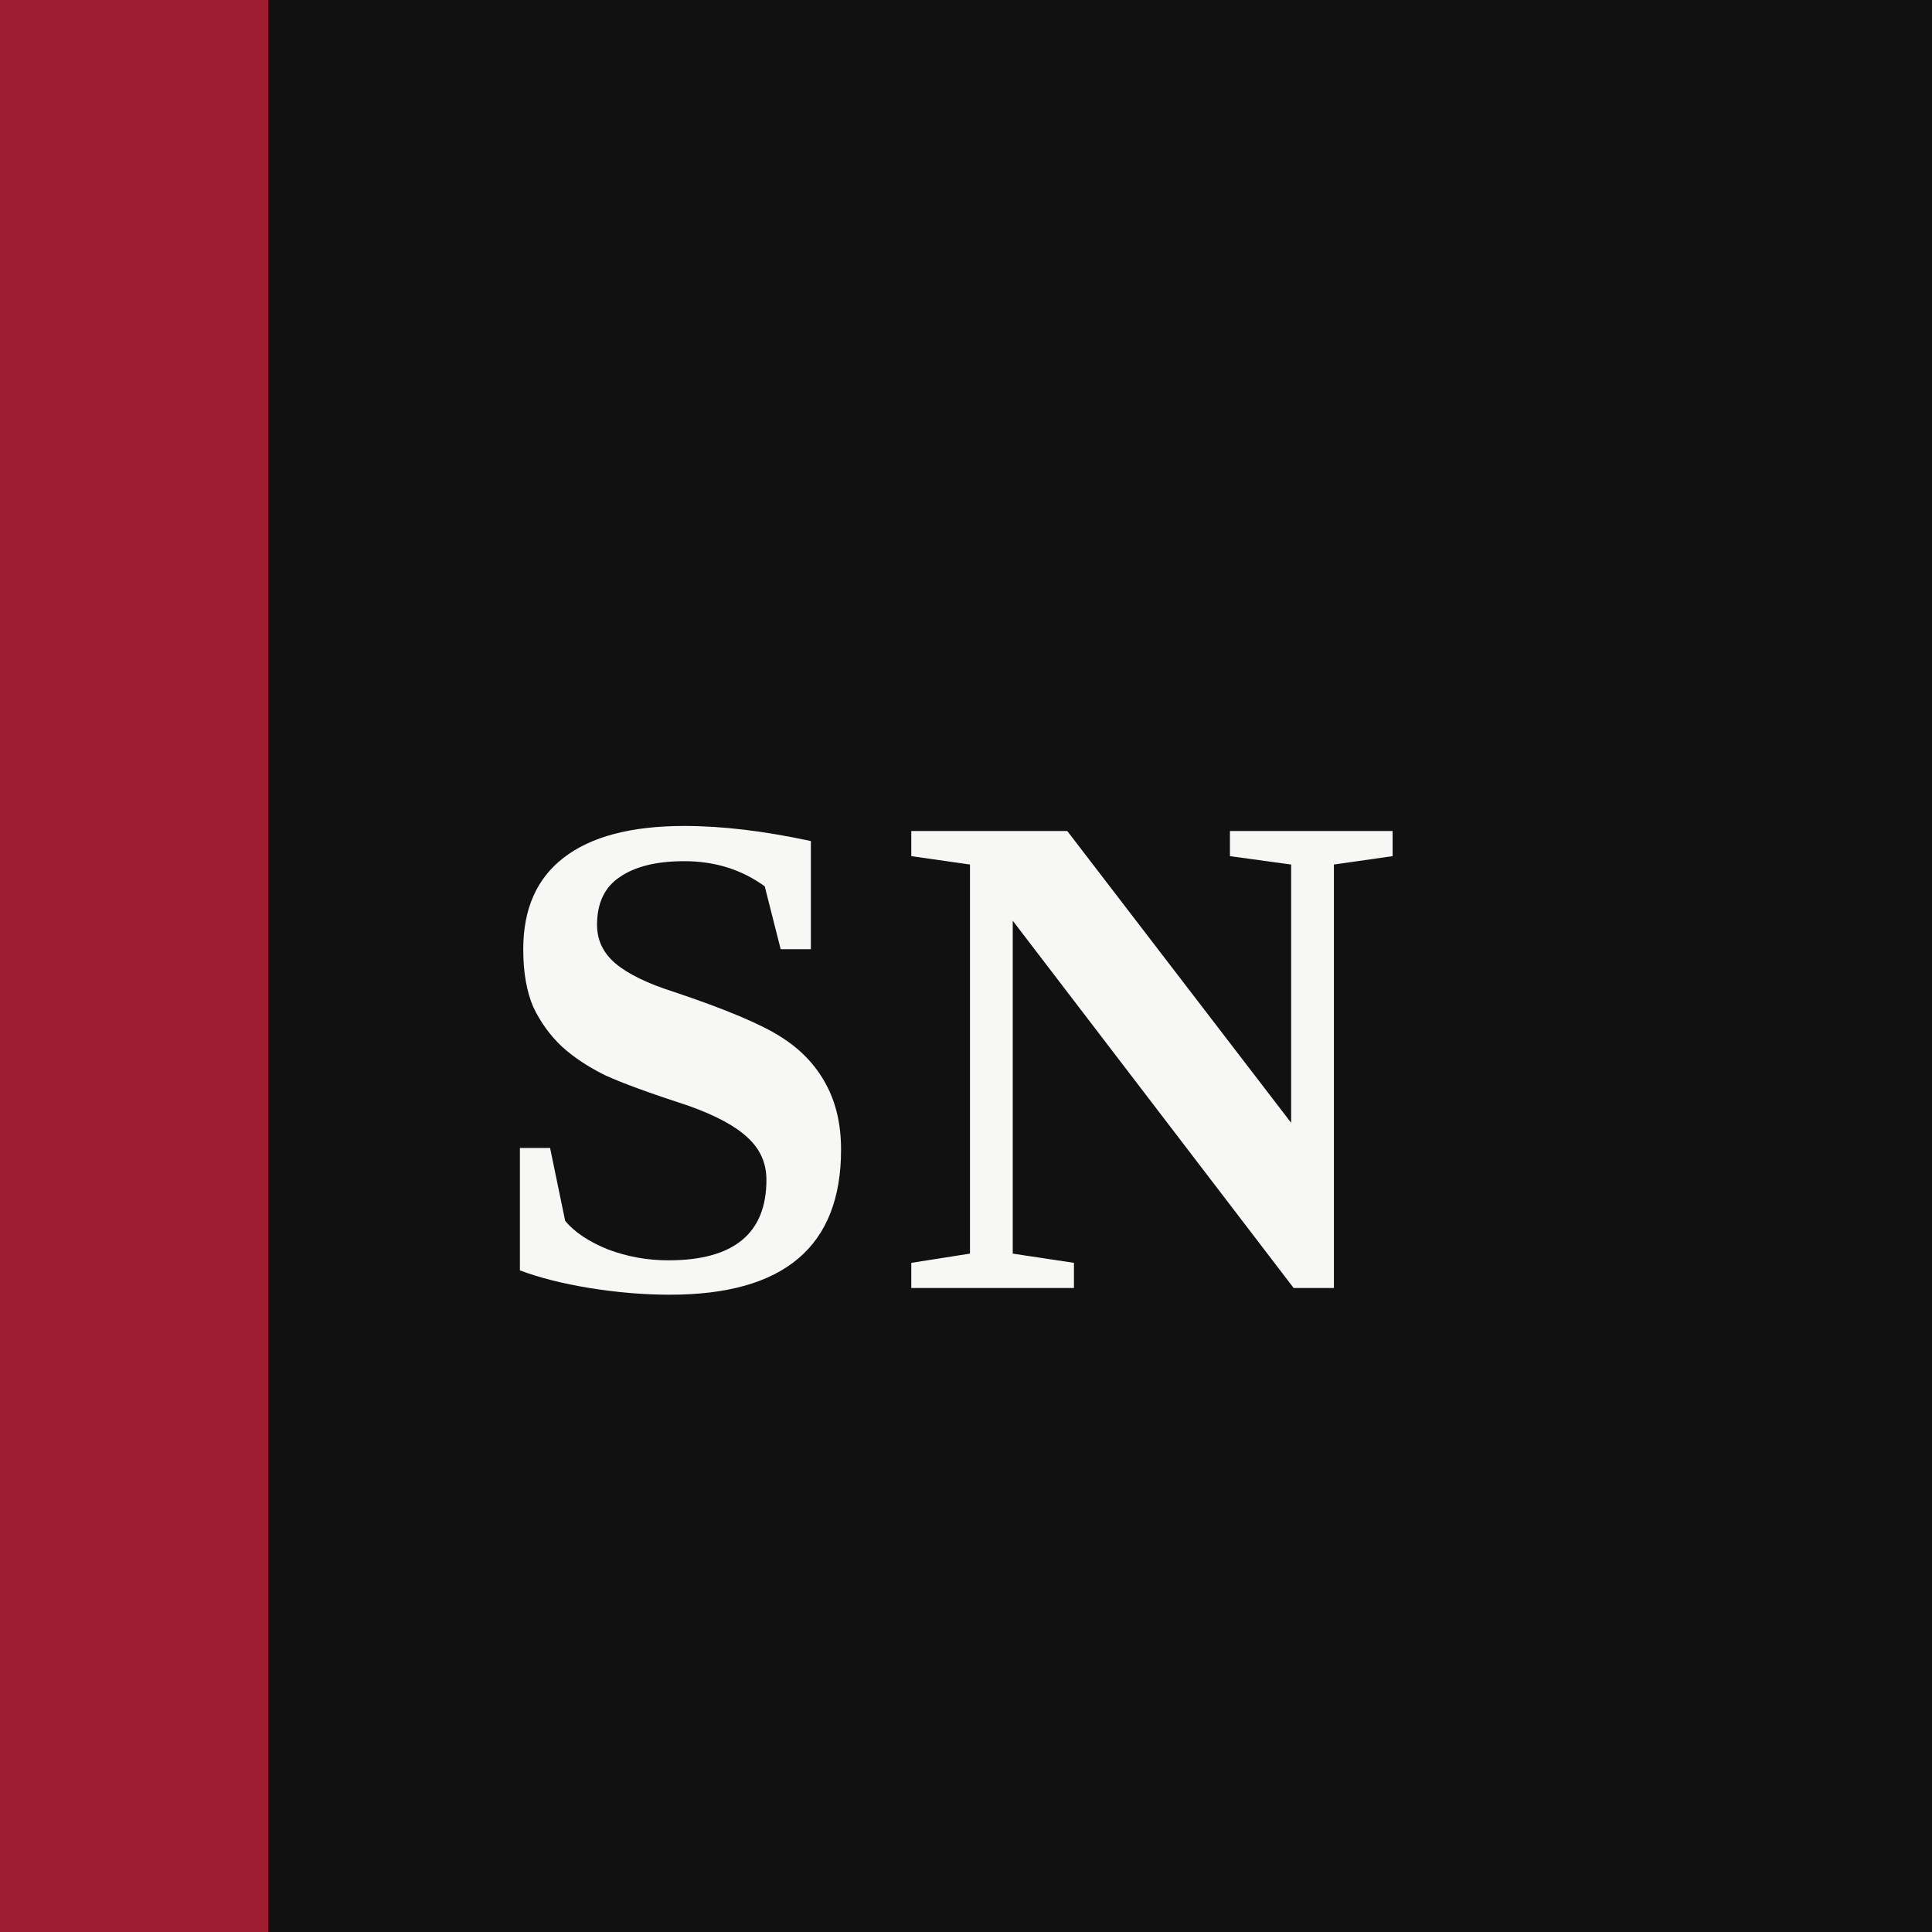
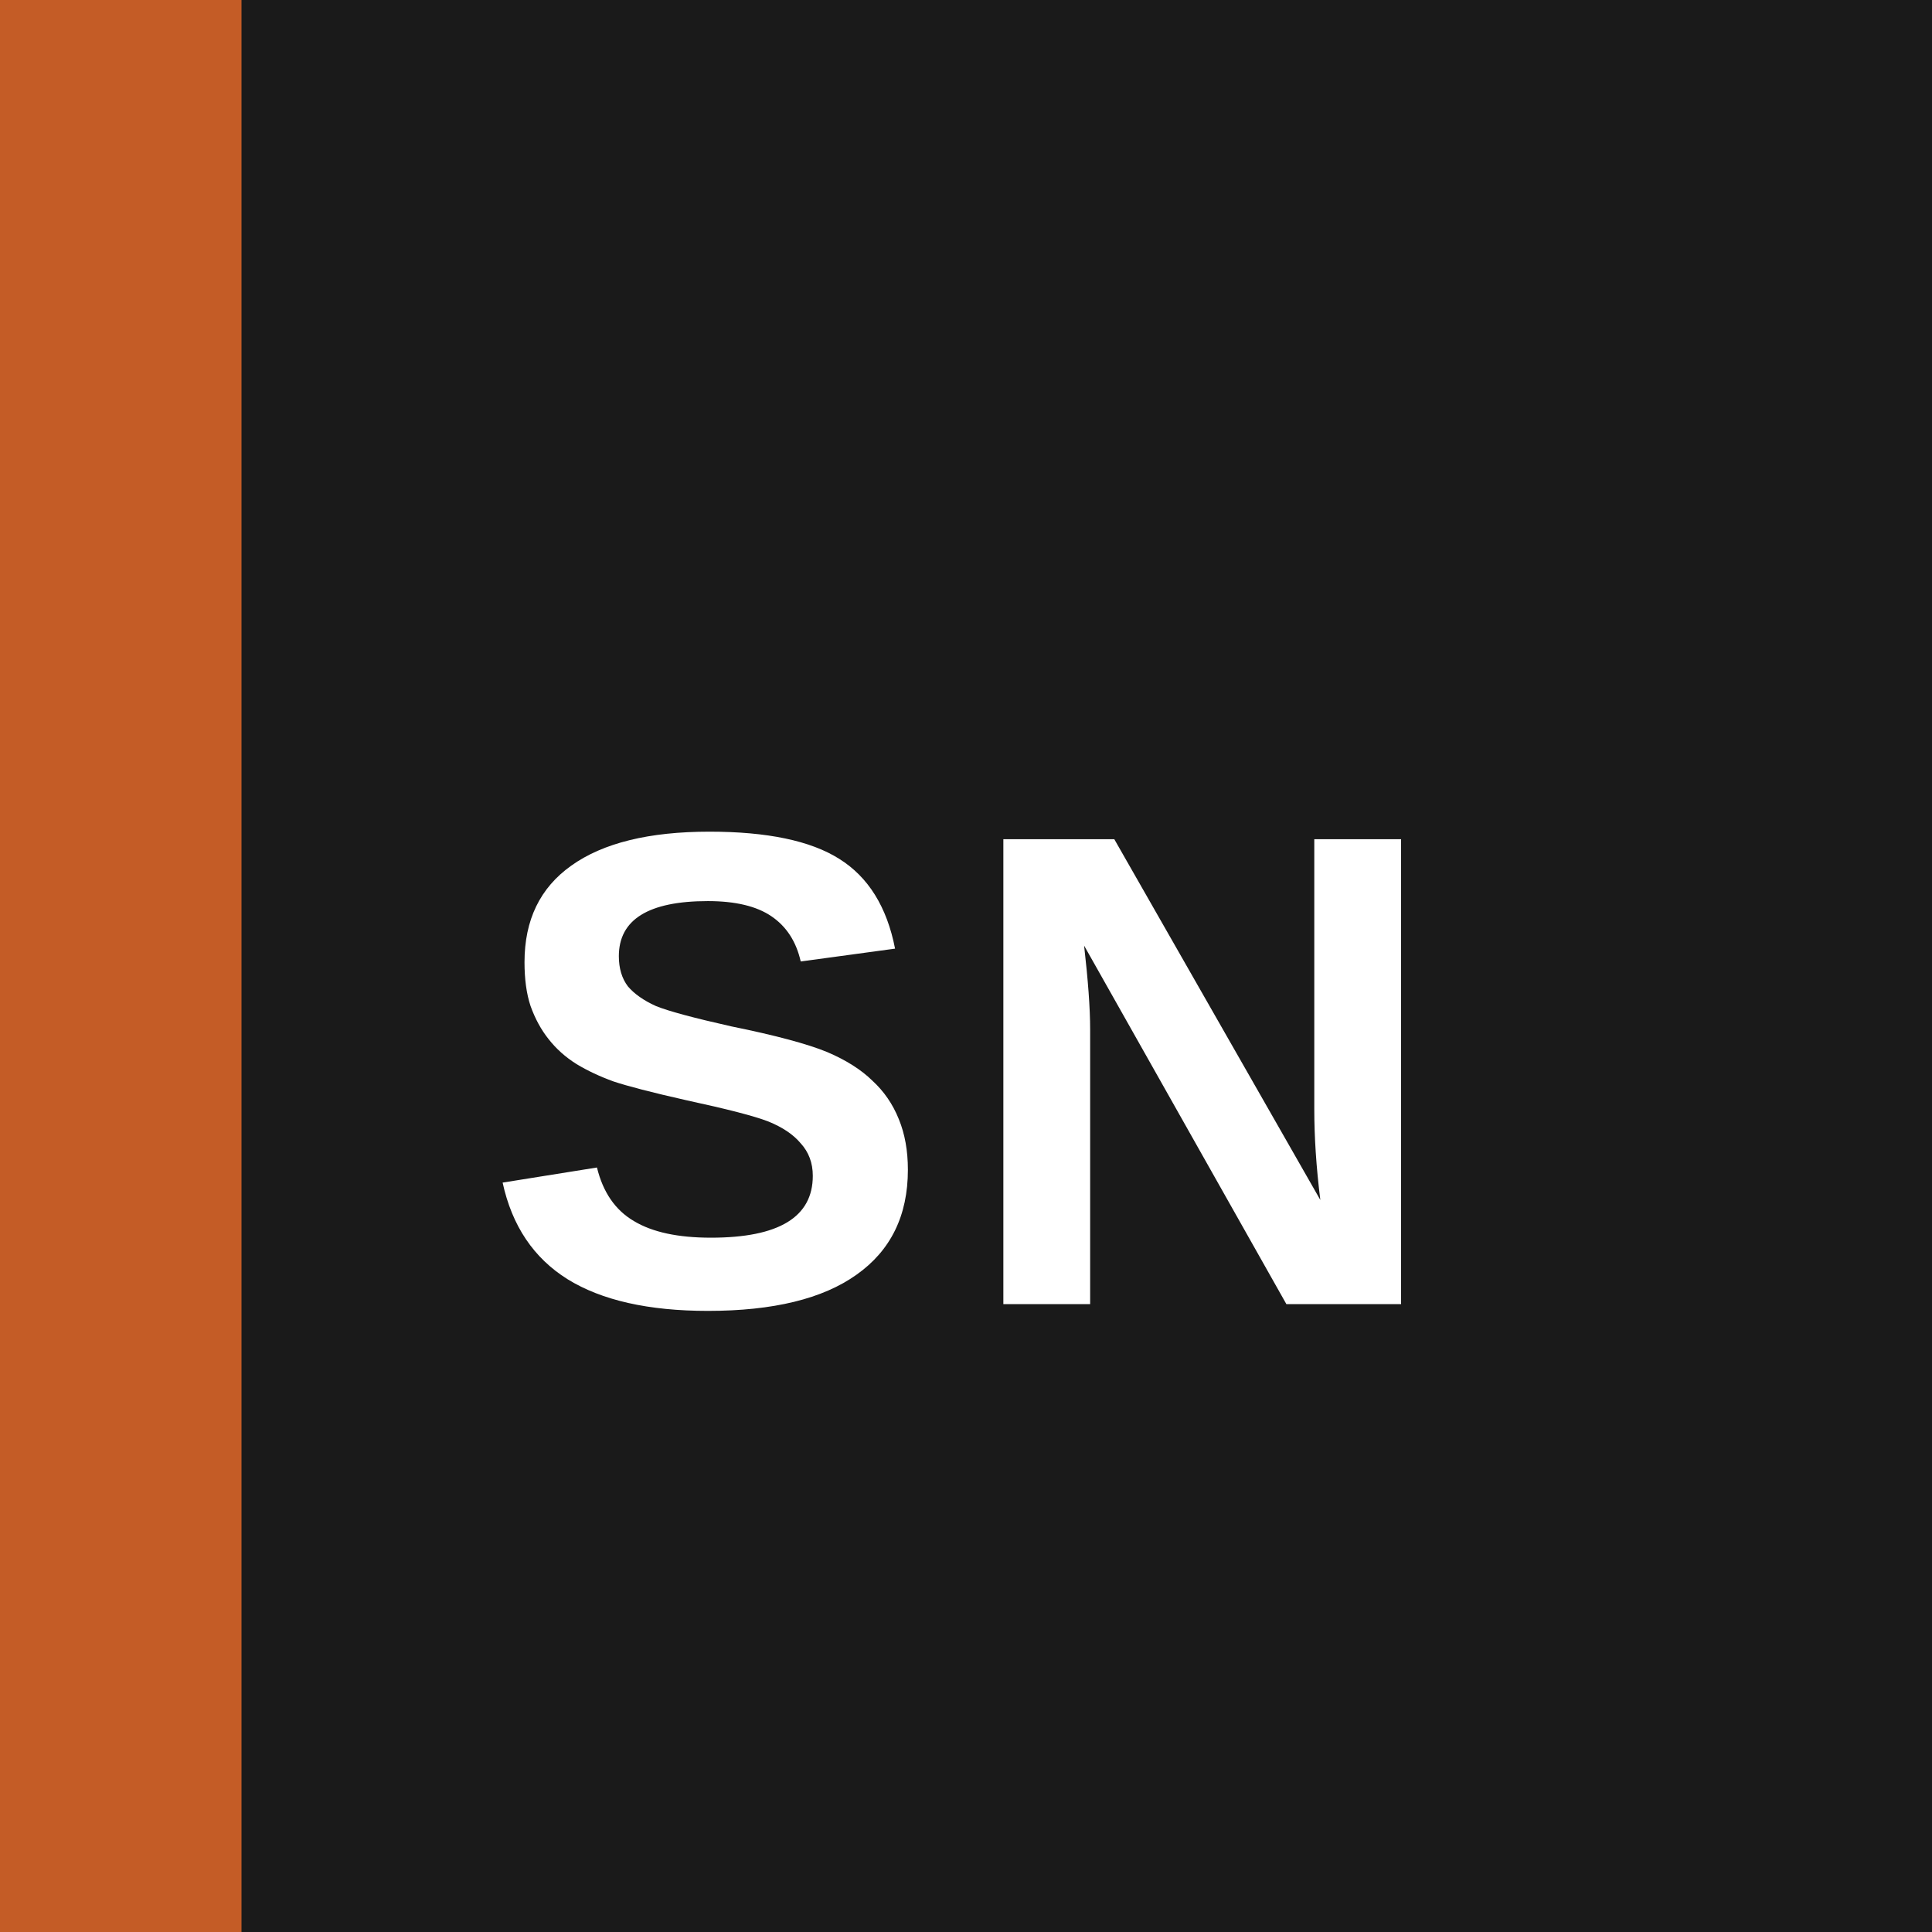
- <svg xmlns="http://www.w3.org/2000/svg" viewBox="0 0 36 36" role="img" aria-hidden="true">
-   <rect width="36" height="36" fill="#111111" />
-   <rect x="0" y="0" width="5" height="36" fill="#9E1B32" />
-   <text x="9" y="24" font-family="Source Sans 3, Arial, sans-serif" font-size="13" font-weight="700" fill="#F7F7F5" letter-spacing="0.5">SN</text>
+ <svg xmlns="http://www.w3.org/2000/svg" viewBox="0 0 40 40" role="img" aria-hidden="true">
+   <rect width="40" height="40" fill="#1A1A1A" />
+   <rect x="0" y="0" width="5" height="40" fill="#C45C26" />
+   <text x="10" y="27" font-family="Libre Franklin, Arial, sans-serif" font-size="14" font-weight="700" fill="#FFFFFF" letter-spacing="0.5">SN</text>
</svg>
